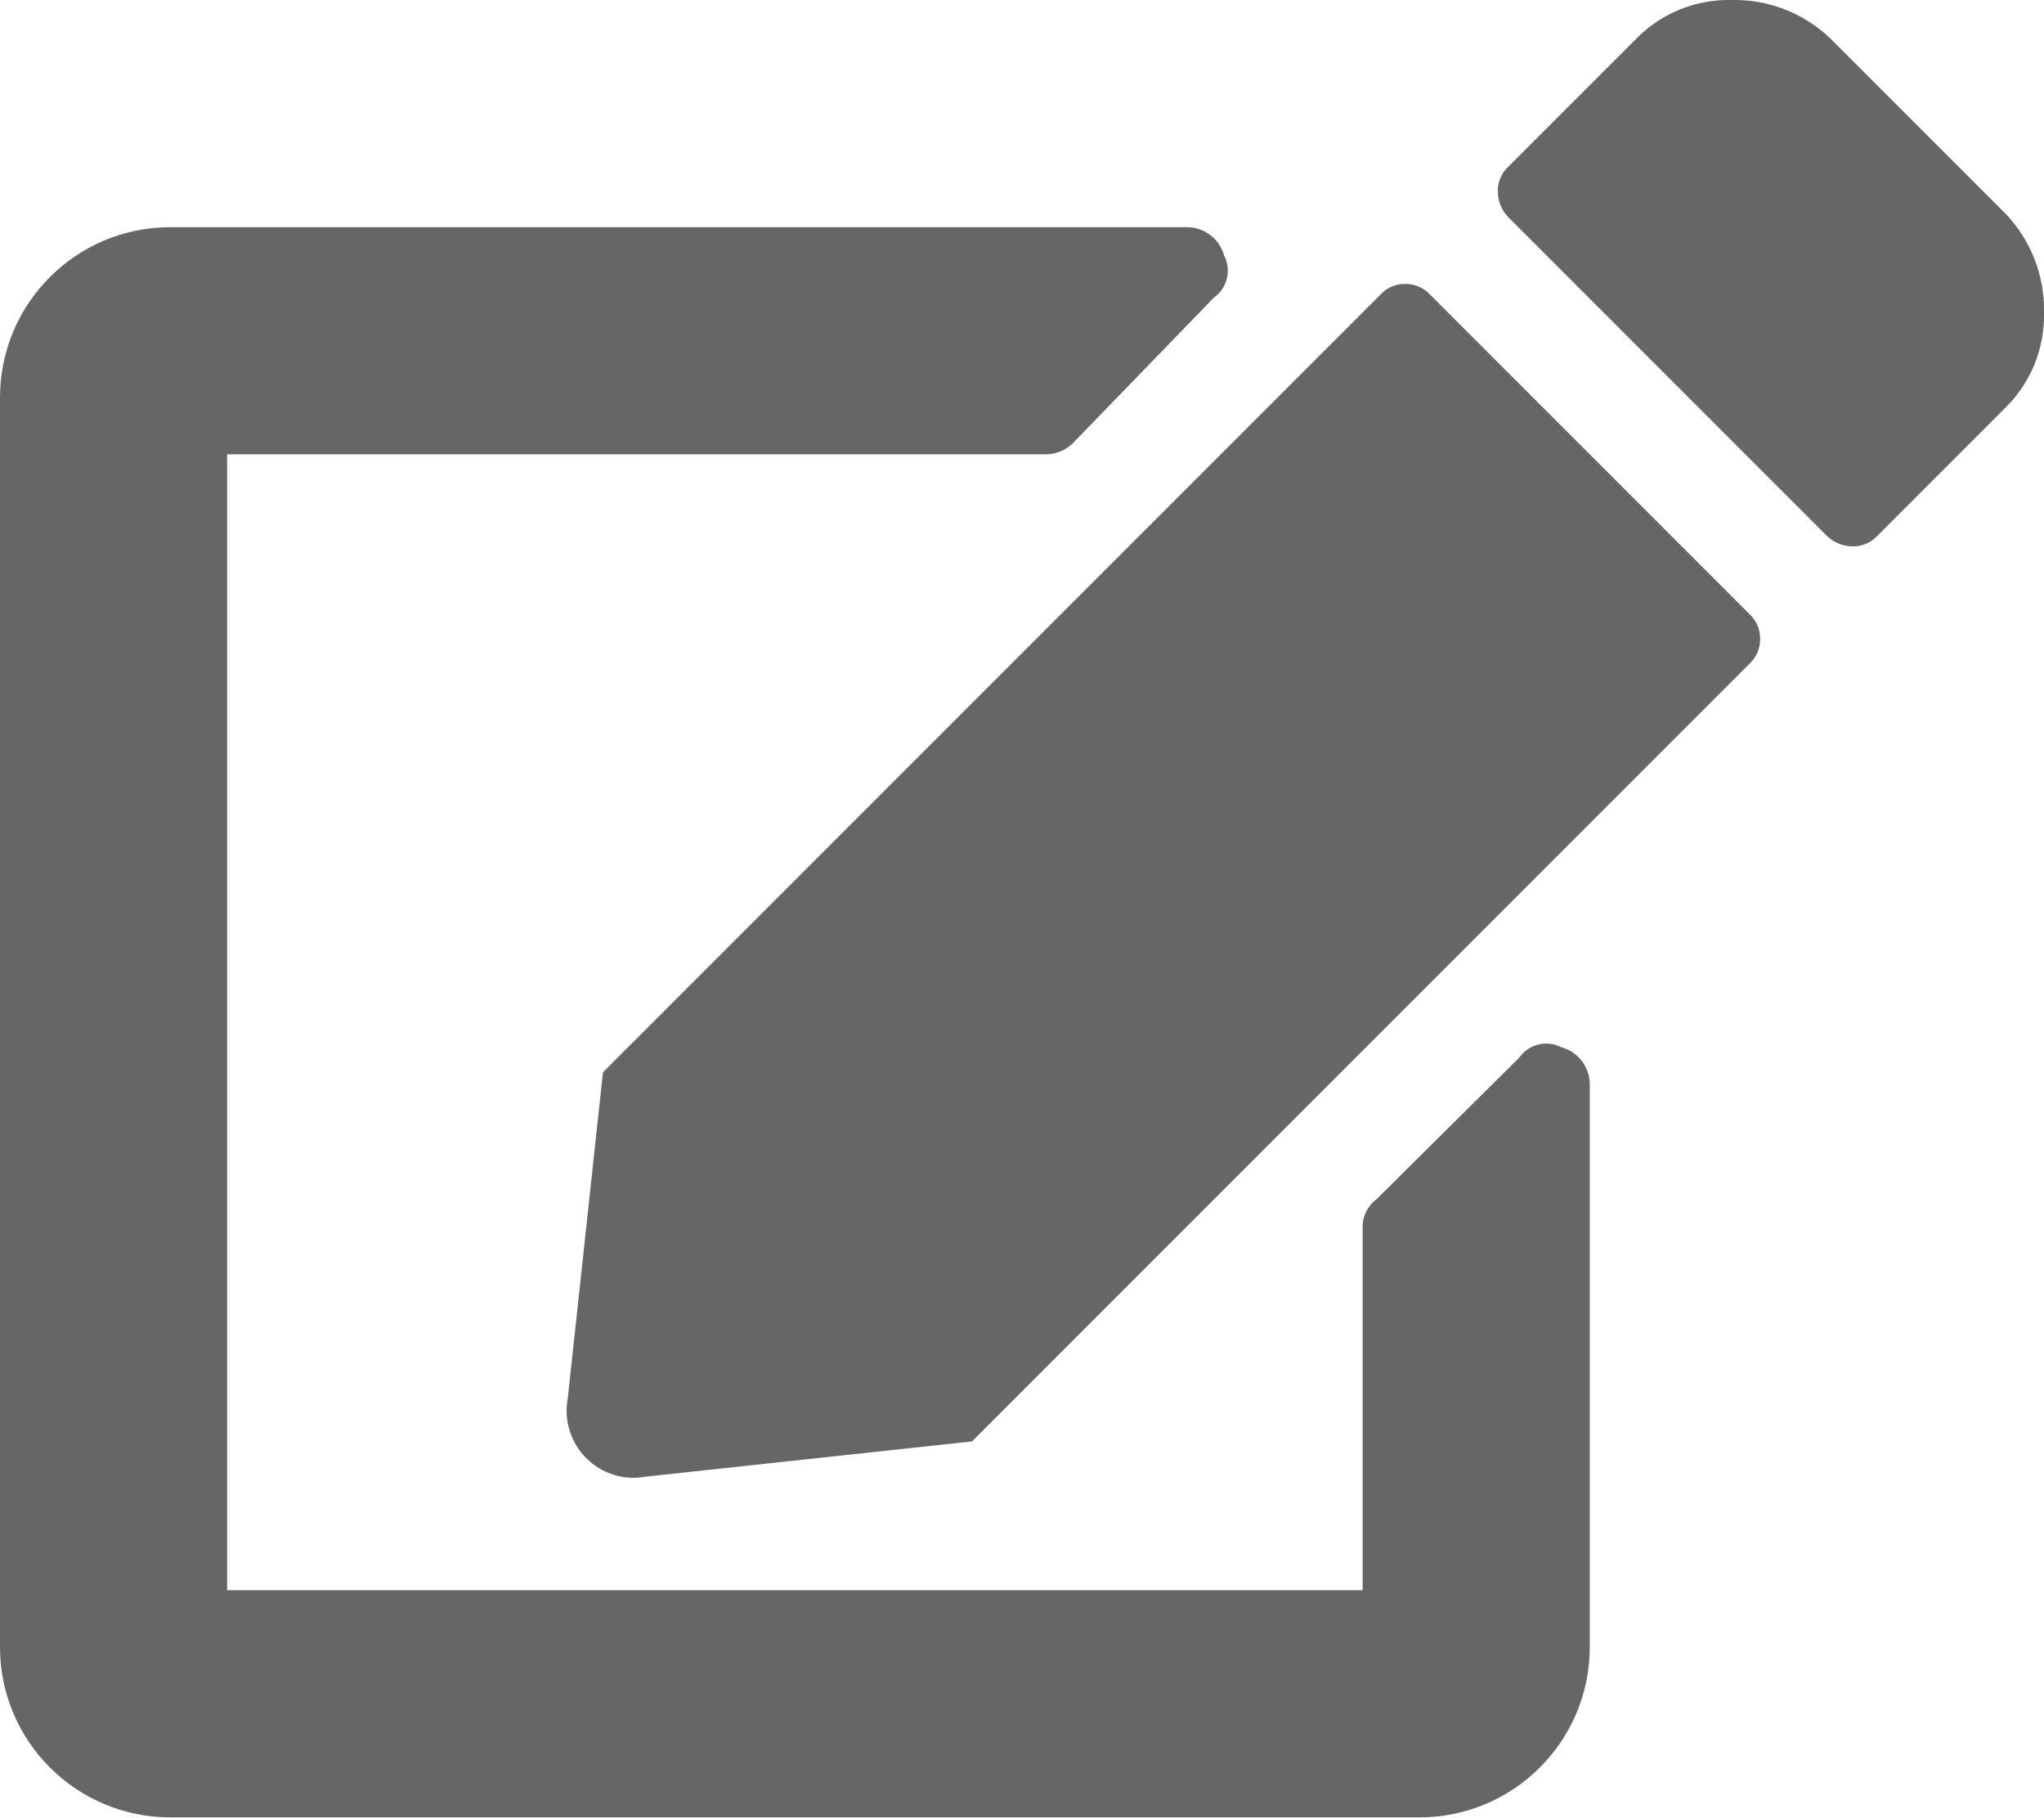
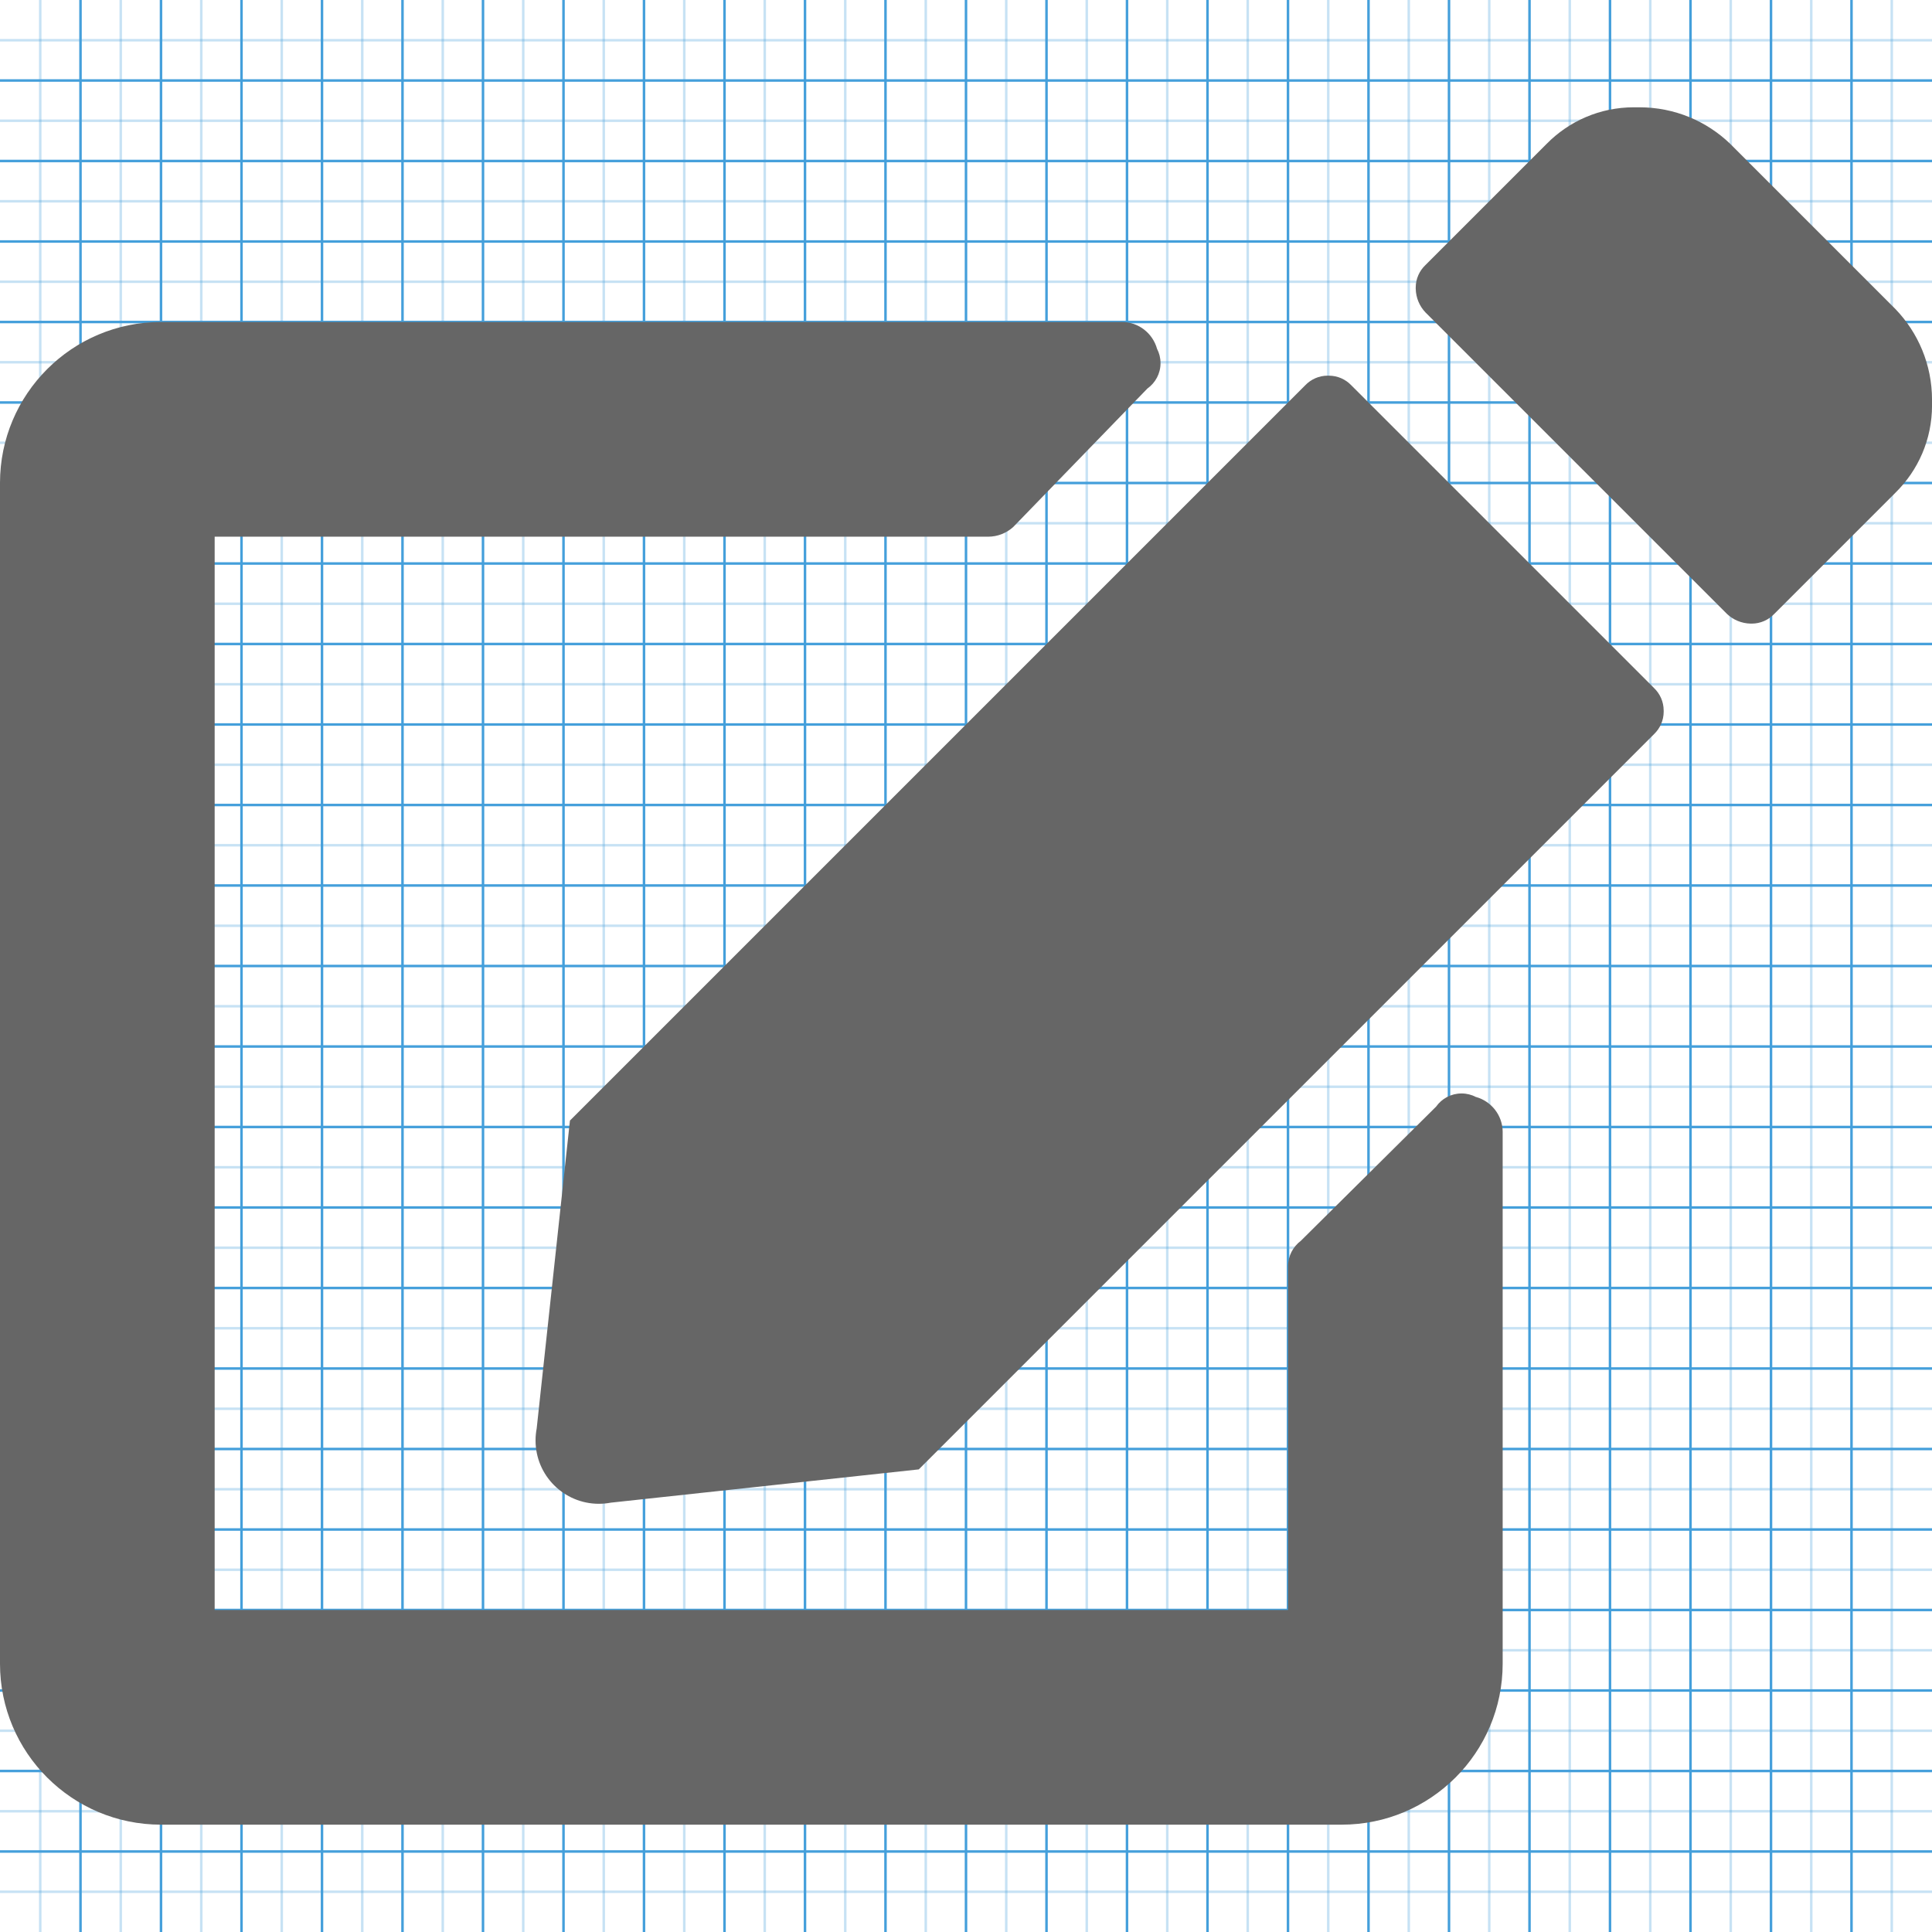
- <svg xmlns="http://www.w3.org/2000/svg" id="Layer_1" data-name="Layer 1" viewBox="0 0 18 16">
-   <defs>
-     <style>.cls-1{fill:#666;}</style>
-   </defs>
-   <path class="cls-1" d="M15.59,6.59l2.82,2.82a.29.29,0,0,1,.09.21.29.29,0,0,1-.09.22l-6.85,6.85L8.69,17A.59.59,0,0,1,8,16.31l.31-2.87,6.85-6.85a.29.29,0,0,1,.22-.09A.29.29,0,0,1,15.59,6.59Zm5.07-.71L19.12,4.34A1.22,1.22,0,0,0,18.25,4a1.14,1.14,0,0,0-.84.34L16.28,5.47a.29.29,0,0,0-.09.22.33.33,0,0,0,.09.22l2.81,2.81a.33.33,0,0,0,.22.09.29.29,0,0,0,.22-.09l1.13-1.13A1.14,1.14,0,0,0,21,6.75,1.22,1.22,0,0,0,20.66,5.88ZM15,14.81V18H5V8h7.19a.35.35,0,0,0,.25-.09l1.25-1.29a.29.29,0,0,0,.09-.37A.34.34,0,0,0,13.44,6H4.5A1.5,1.5,0,0,0,3,7.5v11A1.5,1.5,0,0,0,4.5,20h11A1.5,1.5,0,0,0,17,18.5V13.56a.34.34,0,0,0-.25-.34.29.29,0,0,0-.37.09l-1.26,1.25A.3.3,0,0,0,15,14.81Z" transform="translate(-3 -4)" />
+ <svg xmlns="http://www.w3.org/2000/svg" version="1.1" width="768" height="768" viewBox="0 0 768 768">
+   <g id="icomoon-ignore">
+     <line stroke-width="1" x1="16" y1="0" x2="16" y2="768" stroke="#449FDB" opacity="0.3" />
+     <line stroke-width="1" x1="32" y1="0" x2="32" y2="768" stroke="#449FDB" opacity="1" />
+     <line stroke-width="1" x1="48" y1="0" x2="48" y2="768" stroke="#449FDB" opacity="0.3" />
+     <line stroke-width="1" x1="64" y1="0" x2="64" y2="768" stroke="#449FDB" opacity="1" />
+     <line stroke-width="1" x1="80" y1="0" x2="80" y2="768" stroke="#449FDB" opacity="0.3" />
+     <line stroke-width="1" x1="96" y1="0" x2="96" y2="768" stroke="#449FDB" opacity="1" />
+     <line stroke-width="1" x1="112" y1="0" x2="112" y2="768" stroke="#449FDB" opacity="0.3" />
+     <line stroke-width="1" x1="128" y1="0" x2="128" y2="768" stroke="#449FDB" opacity="1" />
+     <line stroke-width="1" x1="144" y1="0" x2="144" y2="768" stroke="#449FDB" opacity="0.3" />
+     <line stroke-width="1" x1="160" y1="0" x2="160" y2="768" stroke="#449FDB" opacity="1" />
+     <line stroke-width="1" x1="176" y1="0" x2="176" y2="768" stroke="#449FDB" opacity="0.3" />
+     <line stroke-width="1" x1="192" y1="0" x2="192" y2="768" stroke="#449FDB" opacity="1" />
+     <line stroke-width="1" x1="208" y1="0" x2="208" y2="768" stroke="#449FDB" opacity="0.3" />
+     <line stroke-width="1" x1="224" y1="0" x2="224" y2="768" stroke="#449FDB" opacity="1" />
+     <line stroke-width="1" x1="240" y1="0" x2="240" y2="768" stroke="#449FDB" opacity="0.3" />
+     <line stroke-width="1" x1="256" y1="0" x2="256" y2="768" stroke="#449FDB" opacity="1" />
+     <line stroke-width="1" x1="272" y1="0" x2="272" y2="768" stroke="#449FDB" opacity="0.3" />
+     <line stroke-width="1" x1="288" y1="0" x2="288" y2="768" stroke="#449FDB" opacity="1" />
+     <line stroke-width="1" x1="304" y1="0" x2="304" y2="768" stroke="#449FDB" opacity="0.3" />
+     <line stroke-width="1" x1="320" y1="0" x2="320" y2="768" stroke="#449FDB" opacity="1" />
+     <line stroke-width="1" x1="336" y1="0" x2="336" y2="768" stroke="#449FDB" opacity="0.3" />
+     <line stroke-width="1" x1="352" y1="0" x2="352" y2="768" stroke="#449FDB" opacity="1" />
+     <line stroke-width="1" x1="368" y1="0" x2="368" y2="768" stroke="#449FDB" opacity="0.3" />
+     <line stroke-width="1" x1="384" y1="0" x2="384" y2="768" stroke="#449FDB" opacity="1" />
+     <line stroke-width="1" x1="400" y1="0" x2="400" y2="768" stroke="#449FDB" opacity="0.3" />
+     <line stroke-width="1" x1="416" y1="0" x2="416" y2="768" stroke="#449FDB" opacity="1" />
+     <line stroke-width="1" x1="432" y1="0" x2="432" y2="768" stroke="#449FDB" opacity="0.3" />
+     <line stroke-width="1" x1="448" y1="0" x2="448" y2="768" stroke="#449FDB" opacity="1" />
+     <line stroke-width="1" x1="464" y1="0" x2="464" y2="768" stroke="#449FDB" opacity="0.3" />
+     <line stroke-width="1" x1="480" y1="0" x2="480" y2="768" stroke="#449FDB" opacity="1" />
+     <line stroke-width="1" x1="496" y1="0" x2="496" y2="768" stroke="#449FDB" opacity="0.3" />
+     <line stroke-width="1" x1="512" y1="0" x2="512" y2="768" stroke="#449FDB" opacity="1" />
+     <line stroke-width="1" x1="528" y1="0" x2="528" y2="768" stroke="#449FDB" opacity="0.3" />
+     <line stroke-width="1" x1="544" y1="0" x2="544" y2="768" stroke="#449FDB" opacity="1" />
+     <line stroke-width="1" x1="560" y1="0" x2="560" y2="768" stroke="#449FDB" opacity="0.3" />
+     <line stroke-width="1" x1="576" y1="0" x2="576" y2="768" stroke="#449FDB" opacity="1" />
+     <line stroke-width="1" x1="592" y1="0" x2="592" y2="768" stroke="#449FDB" opacity="0.3" />
+     <line stroke-width="1" x1="608" y1="0" x2="608" y2="768" stroke="#449FDB" opacity="1" />
+     <line stroke-width="1" x1="624" y1="0" x2="624" y2="768" stroke="#449FDB" opacity="0.3" />
+     <line stroke-width="1" x1="640" y1="0" x2="640" y2="768" stroke="#449FDB" opacity="1" />
+     <line stroke-width="1" x1="656" y1="0" x2="656" y2="768" stroke="#449FDB" opacity="0.3" />
+     <line stroke-width="1" x1="672" y1="0" x2="672" y2="768" stroke="#449FDB" opacity="1" />
+     <line stroke-width="1" x1="688" y1="0" x2="688" y2="768" stroke="#449FDB" opacity="0.3" />
+     <line stroke-width="1" x1="704" y1="0" x2="704" y2="768" stroke="#449FDB" opacity="1" />
+     <line stroke-width="1" x1="720" y1="0" x2="720" y2="768" stroke="#449FDB" opacity="0.3" />
+     <line stroke-width="1" x1="736" y1="0" x2="736" y2="768" stroke="#449FDB" opacity="1" />
+     <line stroke-width="1" x1="752" y1="0" x2="752" y2="768" stroke="#449FDB" opacity="0.3" />
+     <line stroke-width="1" x1="0" y1="16" x2="768" y2="16" stroke="#449FDB" opacity="0.3" />
+     <line stroke-width="1" x1="0" y1="32" x2="768" y2="32" stroke="#449FDB" opacity="1" />
+     <line stroke-width="1" x1="0" y1="48" x2="768" y2="48" stroke="#449FDB" opacity="0.3" />
+     <line stroke-width="1" x1="0" y1="64" x2="768" y2="64" stroke="#449FDB" opacity="1" />
+     <line stroke-width="1" x1="0" y1="80" x2="768" y2="80" stroke="#449FDB" opacity="0.3" />
+     <line stroke-width="1" x1="0" y1="96" x2="768" y2="96" stroke="#449FDB" opacity="1" />
+     <line stroke-width="1" x1="0" y1="112" x2="768" y2="112" stroke="#449FDB" opacity="0.3" />
+     <line stroke-width="1" x1="0" y1="128" x2="768" y2="128" stroke="#449FDB" opacity="1" />
+     <line stroke-width="1" x1="0" y1="144" x2="768" y2="144" stroke="#449FDB" opacity="0.3" />
+     <line stroke-width="1" x1="0" y1="160" x2="768" y2="160" stroke="#449FDB" opacity="1" />
+     <line stroke-width="1" x1="0" y1="176" x2="768" y2="176" stroke="#449FDB" opacity="0.3" />
+     <line stroke-width="1" x1="0" y1="192" x2="768" y2="192" stroke="#449FDB" opacity="1" />
+     <line stroke-width="1" x1="0" y1="208" x2="768" y2="208" stroke="#449FDB" opacity="0.3" />
+     <line stroke-width="1" x1="0" y1="224" x2="768" y2="224" stroke="#449FDB" opacity="1" />
+     <line stroke-width="1" x1="0" y1="240" x2="768" y2="240" stroke="#449FDB" opacity="0.3" />
+     <line stroke-width="1" x1="0" y1="256" x2="768" y2="256" stroke="#449FDB" opacity="1" />
+     <line stroke-width="1" x1="0" y1="272" x2="768" y2="272" stroke="#449FDB" opacity="0.3" />
+     <line stroke-width="1" x1="0" y1="288" x2="768" y2="288" stroke="#449FDB" opacity="1" />
+     <line stroke-width="1" x1="0" y1="304" x2="768" y2="304" stroke="#449FDB" opacity="0.3" />
+     <line stroke-width="1" x1="0" y1="320" x2="768" y2="320" stroke="#449FDB" opacity="1" />
+     <line stroke-width="1" x1="0" y1="336" x2="768" y2="336" stroke="#449FDB" opacity="0.3" />
+     <line stroke-width="1" x1="0" y1="352" x2="768" y2="352" stroke="#449FDB" opacity="1" />
+     <line stroke-width="1" x1="0" y1="368" x2="768" y2="368" stroke="#449FDB" opacity="0.3" />
+     <line stroke-width="1" x1="0" y1="384" x2="768" y2="384" stroke="#449FDB" opacity="1" />
+     <line stroke-width="1" x1="0" y1="400" x2="768" y2="400" stroke="#449FDB" opacity="0.3" />
+     <line stroke-width="1" x1="0" y1="416" x2="768" y2="416" stroke="#449FDB" opacity="1" />
+     <line stroke-width="1" x1="0" y1="432" x2="768" y2="432" stroke="#449FDB" opacity="0.3" />
+     <line stroke-width="1" x1="0" y1="448" x2="768" y2="448" stroke="#449FDB" opacity="1" />
+     <line stroke-width="1" x1="0" y1="464" x2="768" y2="464" stroke="#449FDB" opacity="0.3" />
+     <line stroke-width="1" x1="0" y1="480" x2="768" y2="480" stroke="#449FDB" opacity="1" />
+     <line stroke-width="1" x1="0" y1="496" x2="768" y2="496" stroke="#449FDB" opacity="0.3" />
+     <line stroke-width="1" x1="0" y1="512" x2="768" y2="512" stroke="#449FDB" opacity="1" />
+     <line stroke-width="1" x1="0" y1="528" x2="768" y2="528" stroke="#449FDB" opacity="0.3" />
+     <line stroke-width="1" x1="0" y1="544" x2="768" y2="544" stroke="#449FDB" opacity="1" />
+     <line stroke-width="1" x1="0" y1="560" x2="768" y2="560" stroke="#449FDB" opacity="0.3" />
+     <line stroke-width="1" x1="0" y1="576" x2="768" y2="576" stroke="#449FDB" opacity="1" />
+     <line stroke-width="1" x1="0" y1="592" x2="768" y2="592" stroke="#449FDB" opacity="0.3" />
+     <line stroke-width="1" x1="0" y1="608" x2="768" y2="608" stroke="#449FDB" opacity="1" />
+     <line stroke-width="1" x1="0" y1="624" x2="768" y2="624" stroke="#449FDB" opacity="0.3" />
+     <line stroke-width="1" x1="0" y1="640" x2="768" y2="640" stroke="#449FDB" opacity="1" />
+     <line stroke-width="1" x1="0" y1="656" x2="768" y2="656" stroke="#449FDB" opacity="0.3" />
+     <line stroke-width="1" x1="0" y1="672" x2="768" y2="672" stroke="#449FDB" opacity="1" />
+     <line stroke-width="1" x1="0" y1="688" x2="768" y2="688" stroke="#449FDB" opacity="0.3" />
+     <line stroke-width="1" x1="0" y1="704" x2="768" y2="704" stroke="#449FDB" opacity="1" />
+     <line stroke-width="1" x1="0" y1="720" x2="768" y2="720" stroke="#449FDB" opacity="0.3" />
+     <line stroke-width="1" x1="0" y1="736" x2="768" y2="736" stroke="#449FDB" opacity="1" />
+     <line stroke-width="1" x1="0" y1="752" x2="768" y2="752" stroke="#449FDB" opacity="0.3" />
+   </g>
+   <path fill="#666" d="M537.173 153.173l120.32 120.32c2.368 2.258 3.84 5.437 3.84 8.96v0c0.005 0.125 0.008 0.272 0.008 0.42 0 3.526-1.475 6.708-3.842 8.962l-0.005 0.005-292.267 292.267-122.453 13.227c-1.417 0.283-3.045 0.445-4.711 0.445-13.903 0-25.173-11.27-25.173-25.173 0-1.666 0.162-3.295 0.471-4.87l-0.026 0.159 13.227-122.453 292.267-292.267c2.259-2.372 5.441-3.847 8.967-3.847 0.148 0 0.295 0.002 0.441 0.007l-0.021-0.001c3.523 0 6.702 1.472 8.955 3.835l0.005 0.005zM753.494 122.88l-65.707-65.707c-9.34-8.984-22.056-14.518-36.064-14.518-0.371 0-0.742 0.004-1.111 0.012l0.055-0.001c-0.35-0.009-0.761-0.014-1.174-0.014-13.567 0-25.837 5.555-34.66 14.515l-48.219 48.219c-2.372 2.259-3.847 5.44-3.847 8.967 0 0.148 0.002 0.295 0.007 0.441l-0.001-0.021c0.075 3.644 1.523 6.937 3.846 9.393l-0.006-0.007 119.893 119.893c2.449 2.317 5.742 3.765 9.372 3.84h0.015c0.125 0.004 0.272 0.007 0.42 0.007 3.527 0 6.708-1.475 8.962-3.842l0.004-0.005 48.213-48.213c8.965-8.828 14.521-21.098 14.521-34.666 0-0.412-0.005-0.824-0.015-1.234l0.001 0.061c0.007-0.314 0.010-0.685 0.010-1.056 0-14.008-5.534-26.724-14.534-36.081l0.017 0.017zM512 503.893v136.107h-426.667v-426.667h306.773c0.195 0.009 0.424 0.014 0.654 0.014 3.859 0 7.375-1.463 10.025-3.865l-0.013 0.011 53.333-55.040c3.178-2.27 5.225-5.945 5.225-10.1 0-2.077-0.512-4.036-1.417-5.755l0.032 0.068c-1.739-6.203-7.343-10.676-13.992-10.676-0.181 0-0.361 0.003-0.541 0.010l0.026-0.001h-381.44c-35.346 0-64 28.654-64 64v0 469.334c0 35.346 28.654 64 64 64v0h469.334c35.346 0 64-28.654 64-64v0-210.773c0.006-0.154 0.009-0.334 0.009-0.515 0-6.649-4.473-12.253-10.573-13.967l-0.102-0.025c-1.652-0.872-3.61-1.385-5.687-1.385-4.153 0-7.83 2.047-10.074 5.187l-0.025 0.037-53.76 53.333c-3.127 2.359-5.127 6.069-5.127 10.245 0 0.148 0.002 0.295 0.007 0.442l-0.001-0.021z" />
</svg>
